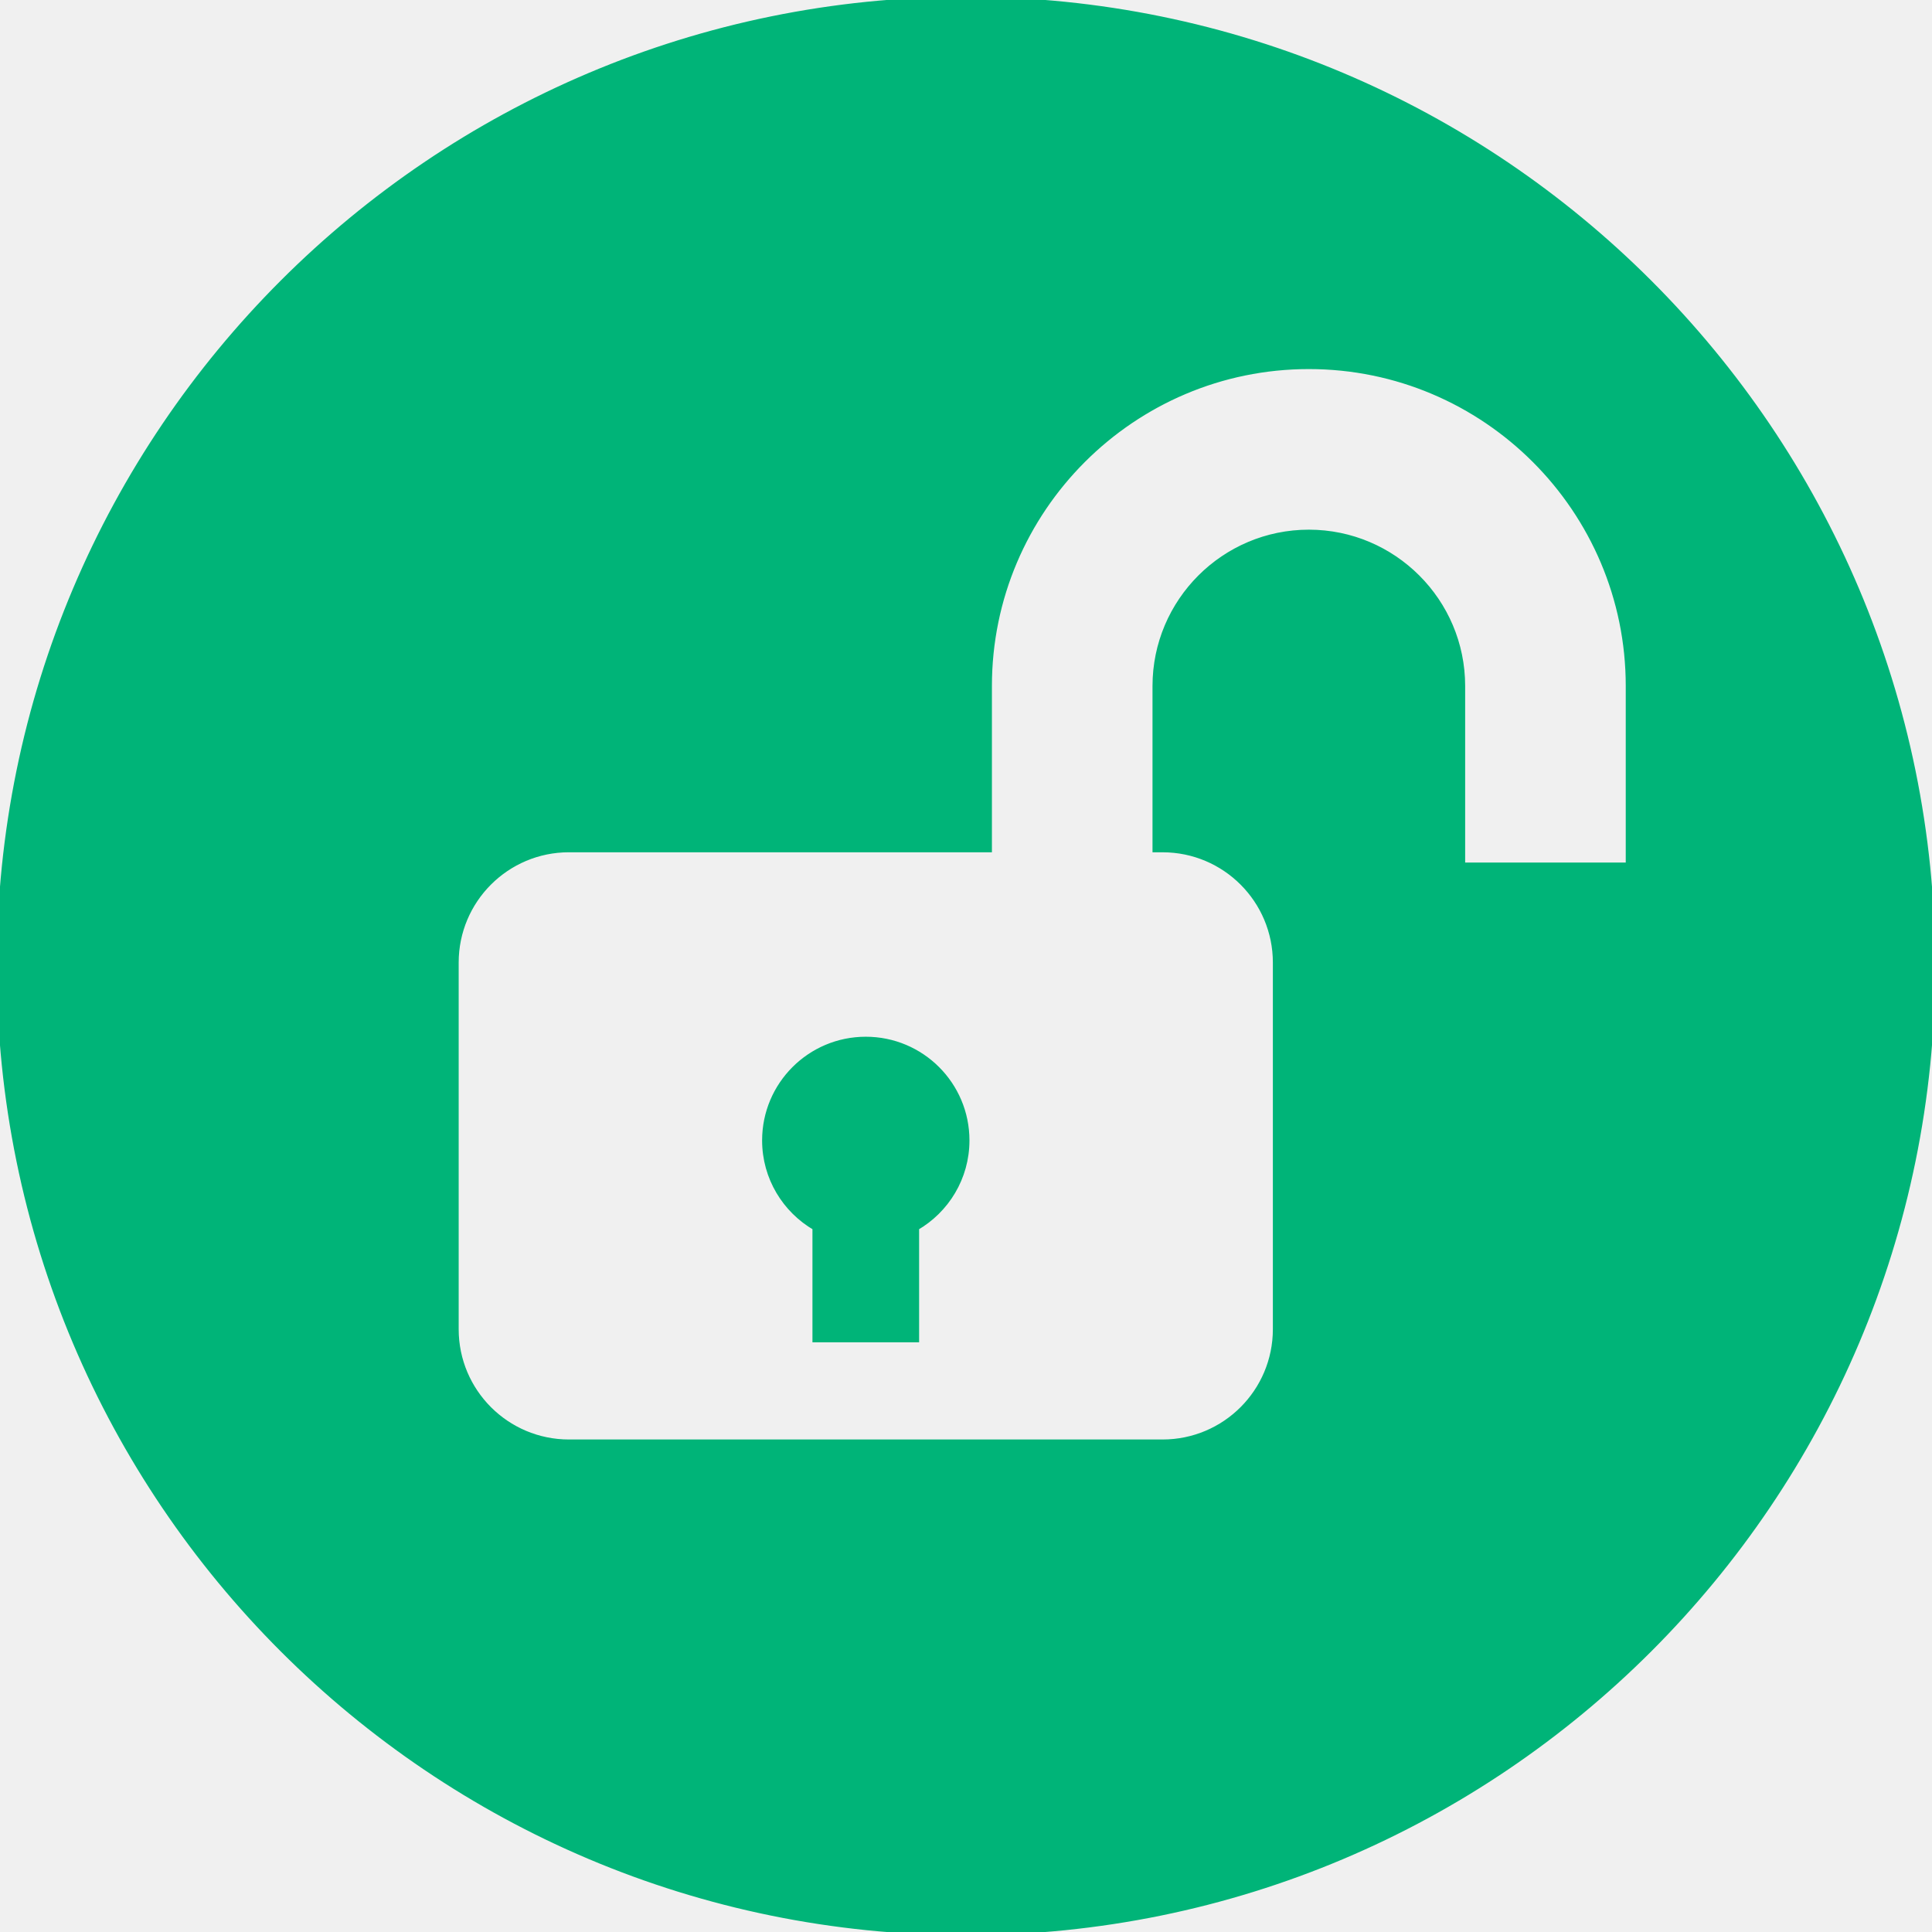
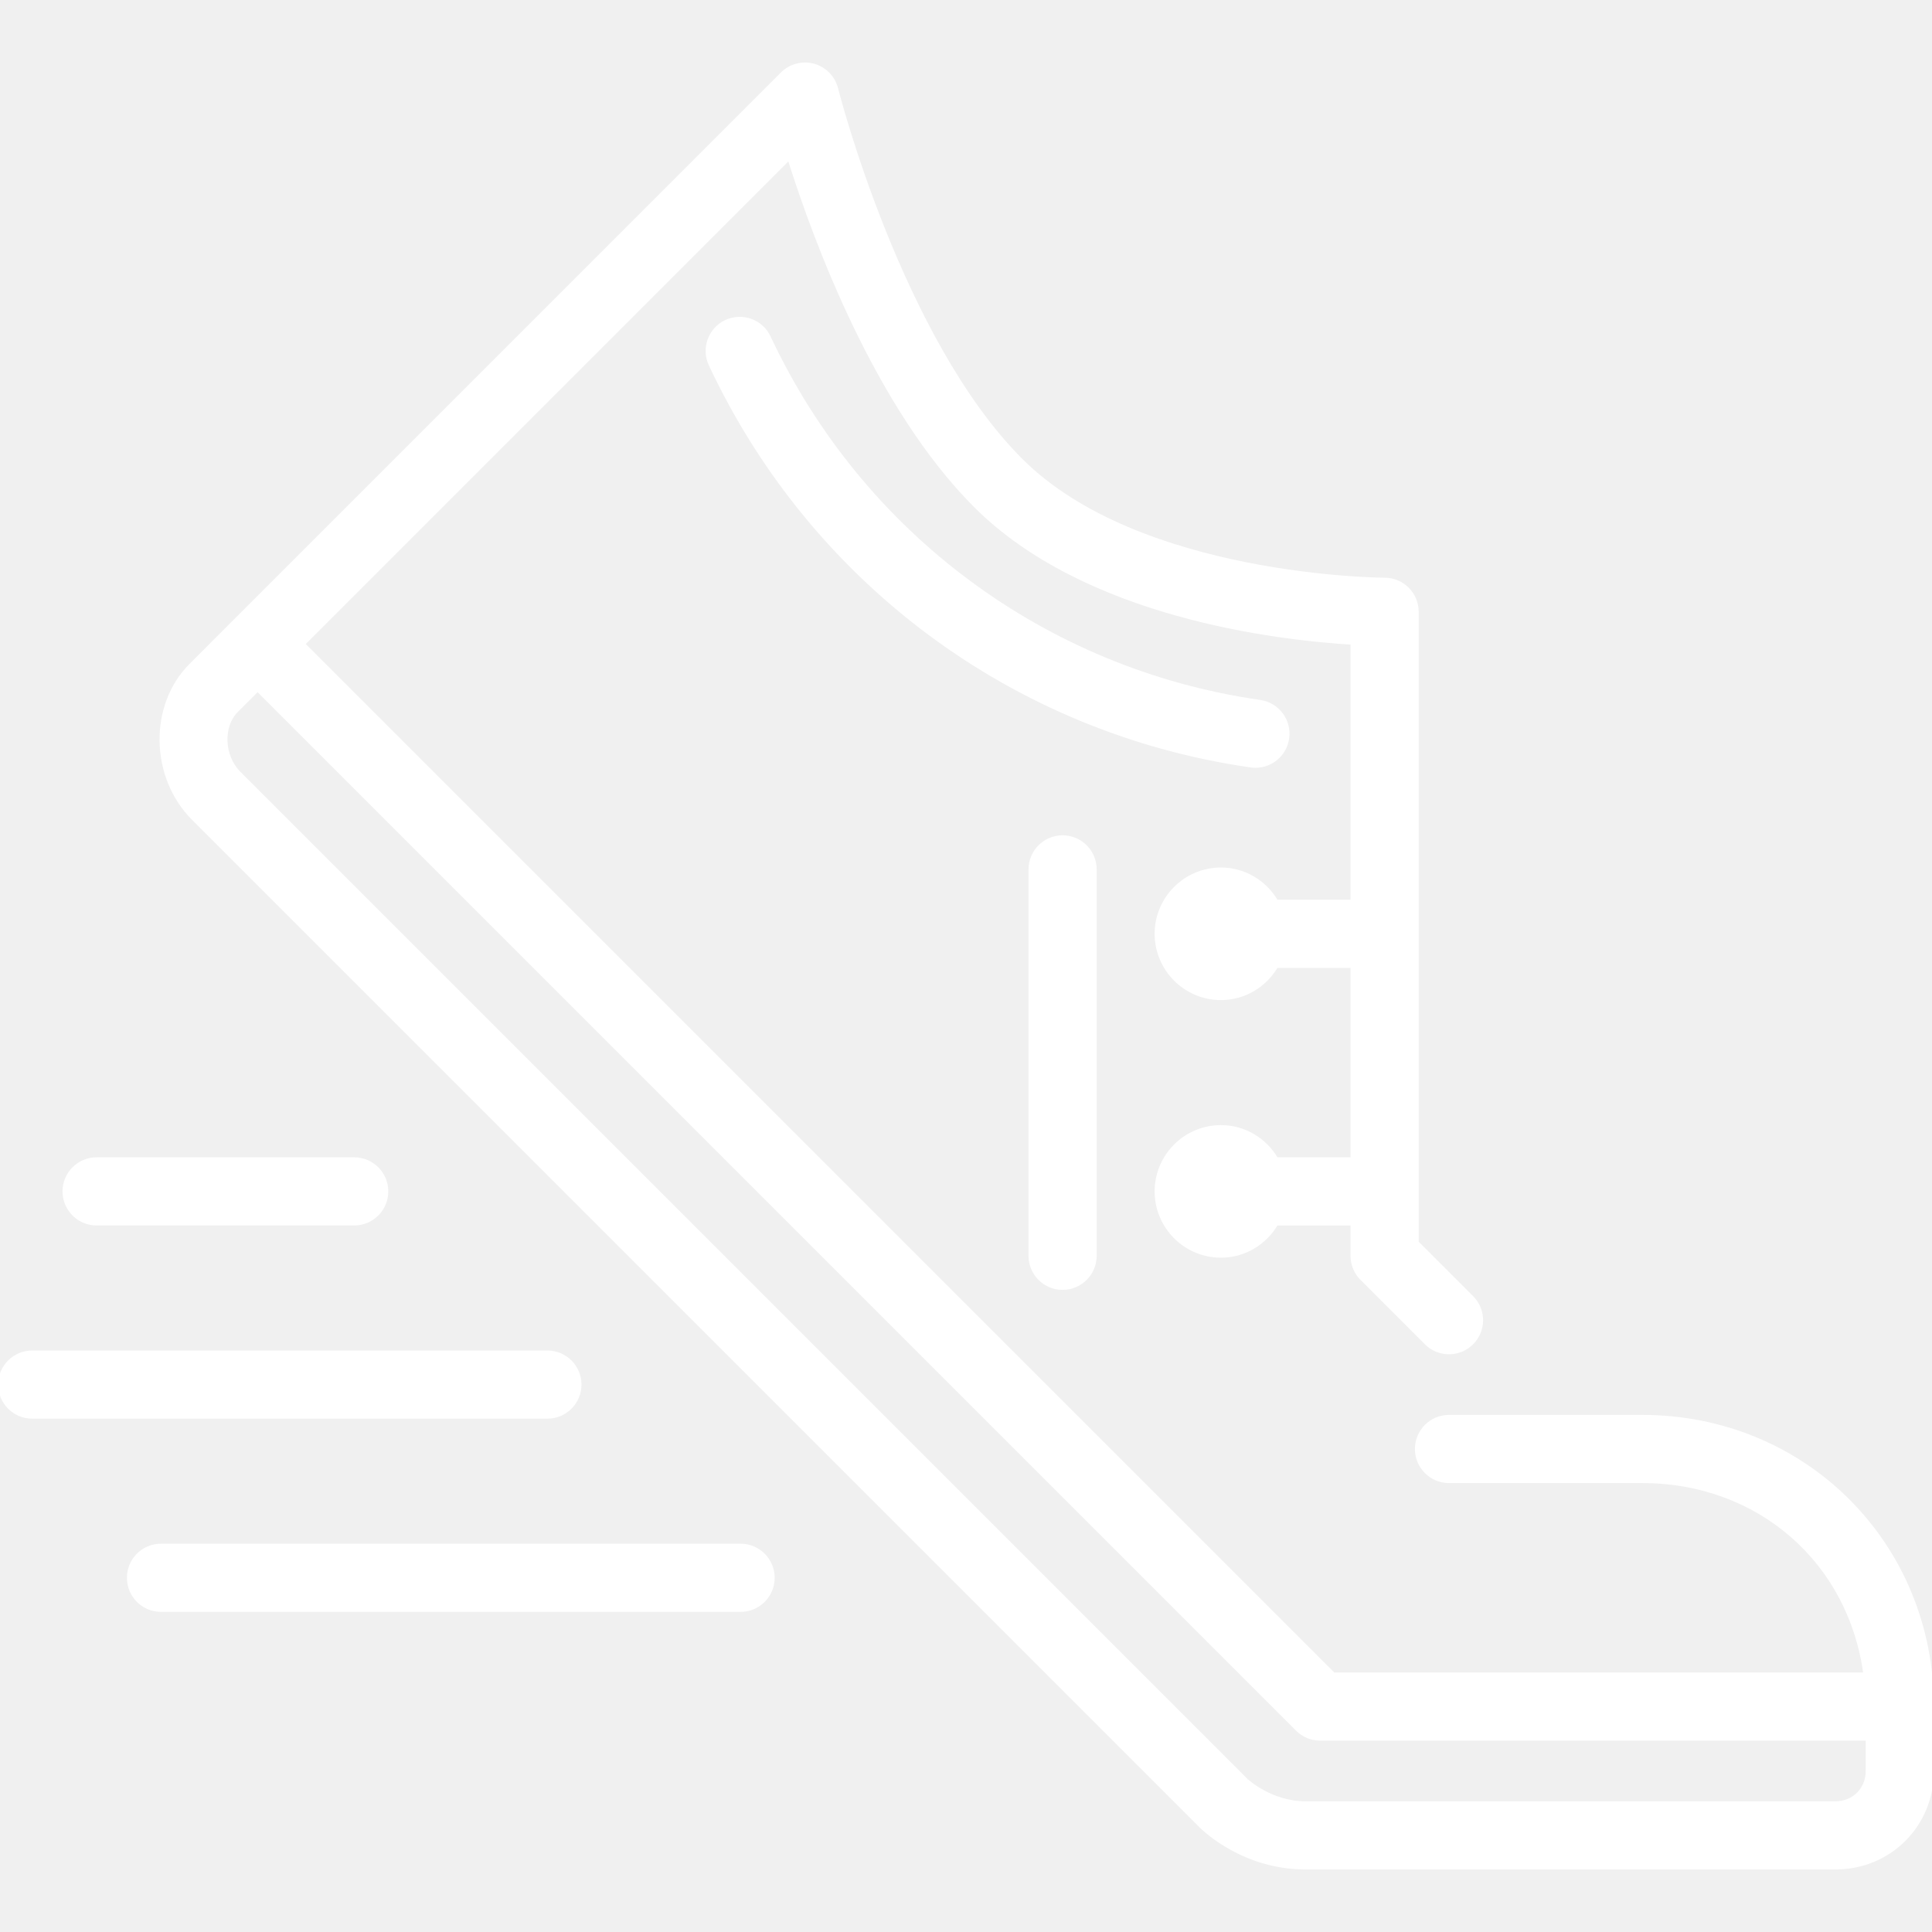
- <svg xmlns="http://www.w3.org/2000/svg" fill="#00b478" height="80px" width="80px" version="1.1" id="Layer_1" viewBox="0 0 299.997 299.997" xml:space="preserve" stroke="#00b478">
+ <svg xmlns="http://www.w3.org/2000/svg" fill="#ffffff" height="800px" width="800px" version="1.1" id="Layer_1" viewBox="0 0 512 512" xml:space="preserve" stroke="#ffffff">
  <g id="SVGRepo_bgCarrier" stroke-width="0" />
  <g id="SVGRepo_tracerCarrier" stroke-linecap="round" stroke-linejoin="round" />
  <g id="SVGRepo_iconCarrier">
    <g>
      <g>
        <g>
-           <path d="M134.437,161.482c-8.613,0-15.598,6.982-15.598,15.598c0,5.778,3.149,10.807,7.817,13.502v17.346h15.562v-17.346 c4.668-2.695,7.817-7.726,7.817-13.502C150.035,168.464,143.05,161.482,134.437,161.482z" />
-           <path d="M149.996,0C67.157,0,0.001,67.158,0.001,149.997c0,82.837,67.156,150,149.995,150s150-67.163,150-150 C299.996,67.156,232.835,0,149.996,0z M252.943,134.436h-25.936v-27.915c0-13.108-10.665-23.775-23.773-23.775 c-13.111,0-23.775,10.665-23.775,23.775v25.321h1.063c9.734,0,17.626,7.892,17.626,17.629v56.921 c0,9.736-7.892,17.629-17.626,17.629H88.349c-9.734,0-17.626-7.892-17.626-17.629v-56.924c0-9.736,7.892-17.629,17.626-17.629 h65.174V106.52c0-27.409,22.302-49.711,49.711-49.711s49.709,22.3,49.709,49.711V134.436z" />
+           <path d="M196.267,409.597h-153.6c-4.71,0-8.533,3.823-8.533,8.533s3.823,8.533,8.533,8.533h153.6c4.71,0,8.533-3.823,8.533-8.533 S200.977,409.597,196.267,409.597z" />
+           <path d="M25.6,324.263h68.267c4.71,0,8.533-3.823,8.533-8.533s-3.823-8.533-8.533-8.533H25.6c-4.71,0-8.533,3.823-8.533,8.533 S20.89,324.263,25.6,324.263z" />
+           <path d="M153.6,366.93c0-4.71-3.823-8.533-8.533-8.533H8.533c-4.71,0-8.533,3.823-8.533,8.533s3.823,8.533,8.533,8.533h136.533 C149.777,375.463,153.6,371.64,153.6,366.93z" />
+           <path d="M435.2,375.463H384c-4.71,0-8.533,3.823-8.533,8.533s3.823,8.533,8.533,8.533h51.2c31.13,0,55.202,21.495,59.11,51.2 H353.399L80.333,170.663L209.143,41.853c7.074,22.46,23.33,66.15,49.357,92.177c29.158,29.167,79.761,35.115,99.9,36.326v68.574 h-20.147c-2.961-5.077-8.405-8.533-14.694-8.533c-9.412,0-17.067,7.654-17.067,17.067c0,9.412,7.654,17.067,17.067,17.067 c6.289,0,11.733-3.456,14.694-8.533H358.4v51.2h-20.147c-2.961-5.077-8.405-8.533-14.694-8.533 c-9.412,0-17.067,7.654-17.067,17.067s7.654,17.067,17.067,17.067c6.289,0,11.733-3.456,14.694-8.533H358.4v8.533 c0,2.261,0.896,4.437,2.5,6.033l17.067,17.067c3.337,3.337,8.73,3.337,12.066,0c3.337-3.336,3.337-8.73,0-12.066l-14.566-14.566 V162.13c0-4.71-3.823-8.533-8.533-8.533c-0.649,0-65.092-0.358-96.367-31.633c-32.034-32.034-48.794-97.783-48.956-98.441 c-0.751-2.978-3.038-5.333-5.999-6.153c-2.978-0.802-6.144,0.026-8.311,2.193L62.242,164.622c0,0-0.009,0-0.009,0.009 c-0.008,0-0.008,0.009-0.008,0.009l-11.657,11.665c-10.641,10.633-10.325,29.602,0.666,40.593l266.999,266.999 c1.126,1.126,11.503,11.034,27.768,11.034H486.4c14.353,0,25.6-11.247,25.6-25.6v-17.067 C512,409.196,478.268,375.463,435.2,375.463z M494.933,469.33c0,4.864-3.669,8.533-8.533,8.533H346.001 c-9.31,0-15.693-6.033-15.701-6.033l-266.999-267c-4.403-4.403-4.727-12.407-0.666-16.461l5.632-5.641l275.567,275.567 c1.596,1.604,3.772,2.5,6.033,2.5h145.067V469.33z" />
+           <path d="M273.067,230.397v102.4c0,4.71,3.823,8.533,8.533,8.533s8.533-3.823,8.533-8.533v-102.4c0-4.71-3.823-8.533-8.533-8.533 S273.067,225.686,273.067,230.397z" />
+           <path d="M332.715,202.971c4.173,0,7.825-3.063,8.431-7.322c0.674-4.659-2.569-8.986-7.236-9.66 c-56.977-8.183-105.634-44.305-130.15-96.614c-1.997-4.267-7.066-6.093-11.349-4.105c-4.267,2.005-6.101,7.083-4.105,11.349 c26.965,57.532,80.495,97.263,143.181,106.266C331.904,202.945,332.305,202.971,332.715,202.971z" />
        </g>
      </g>
    </g>
  </g>
</svg>
